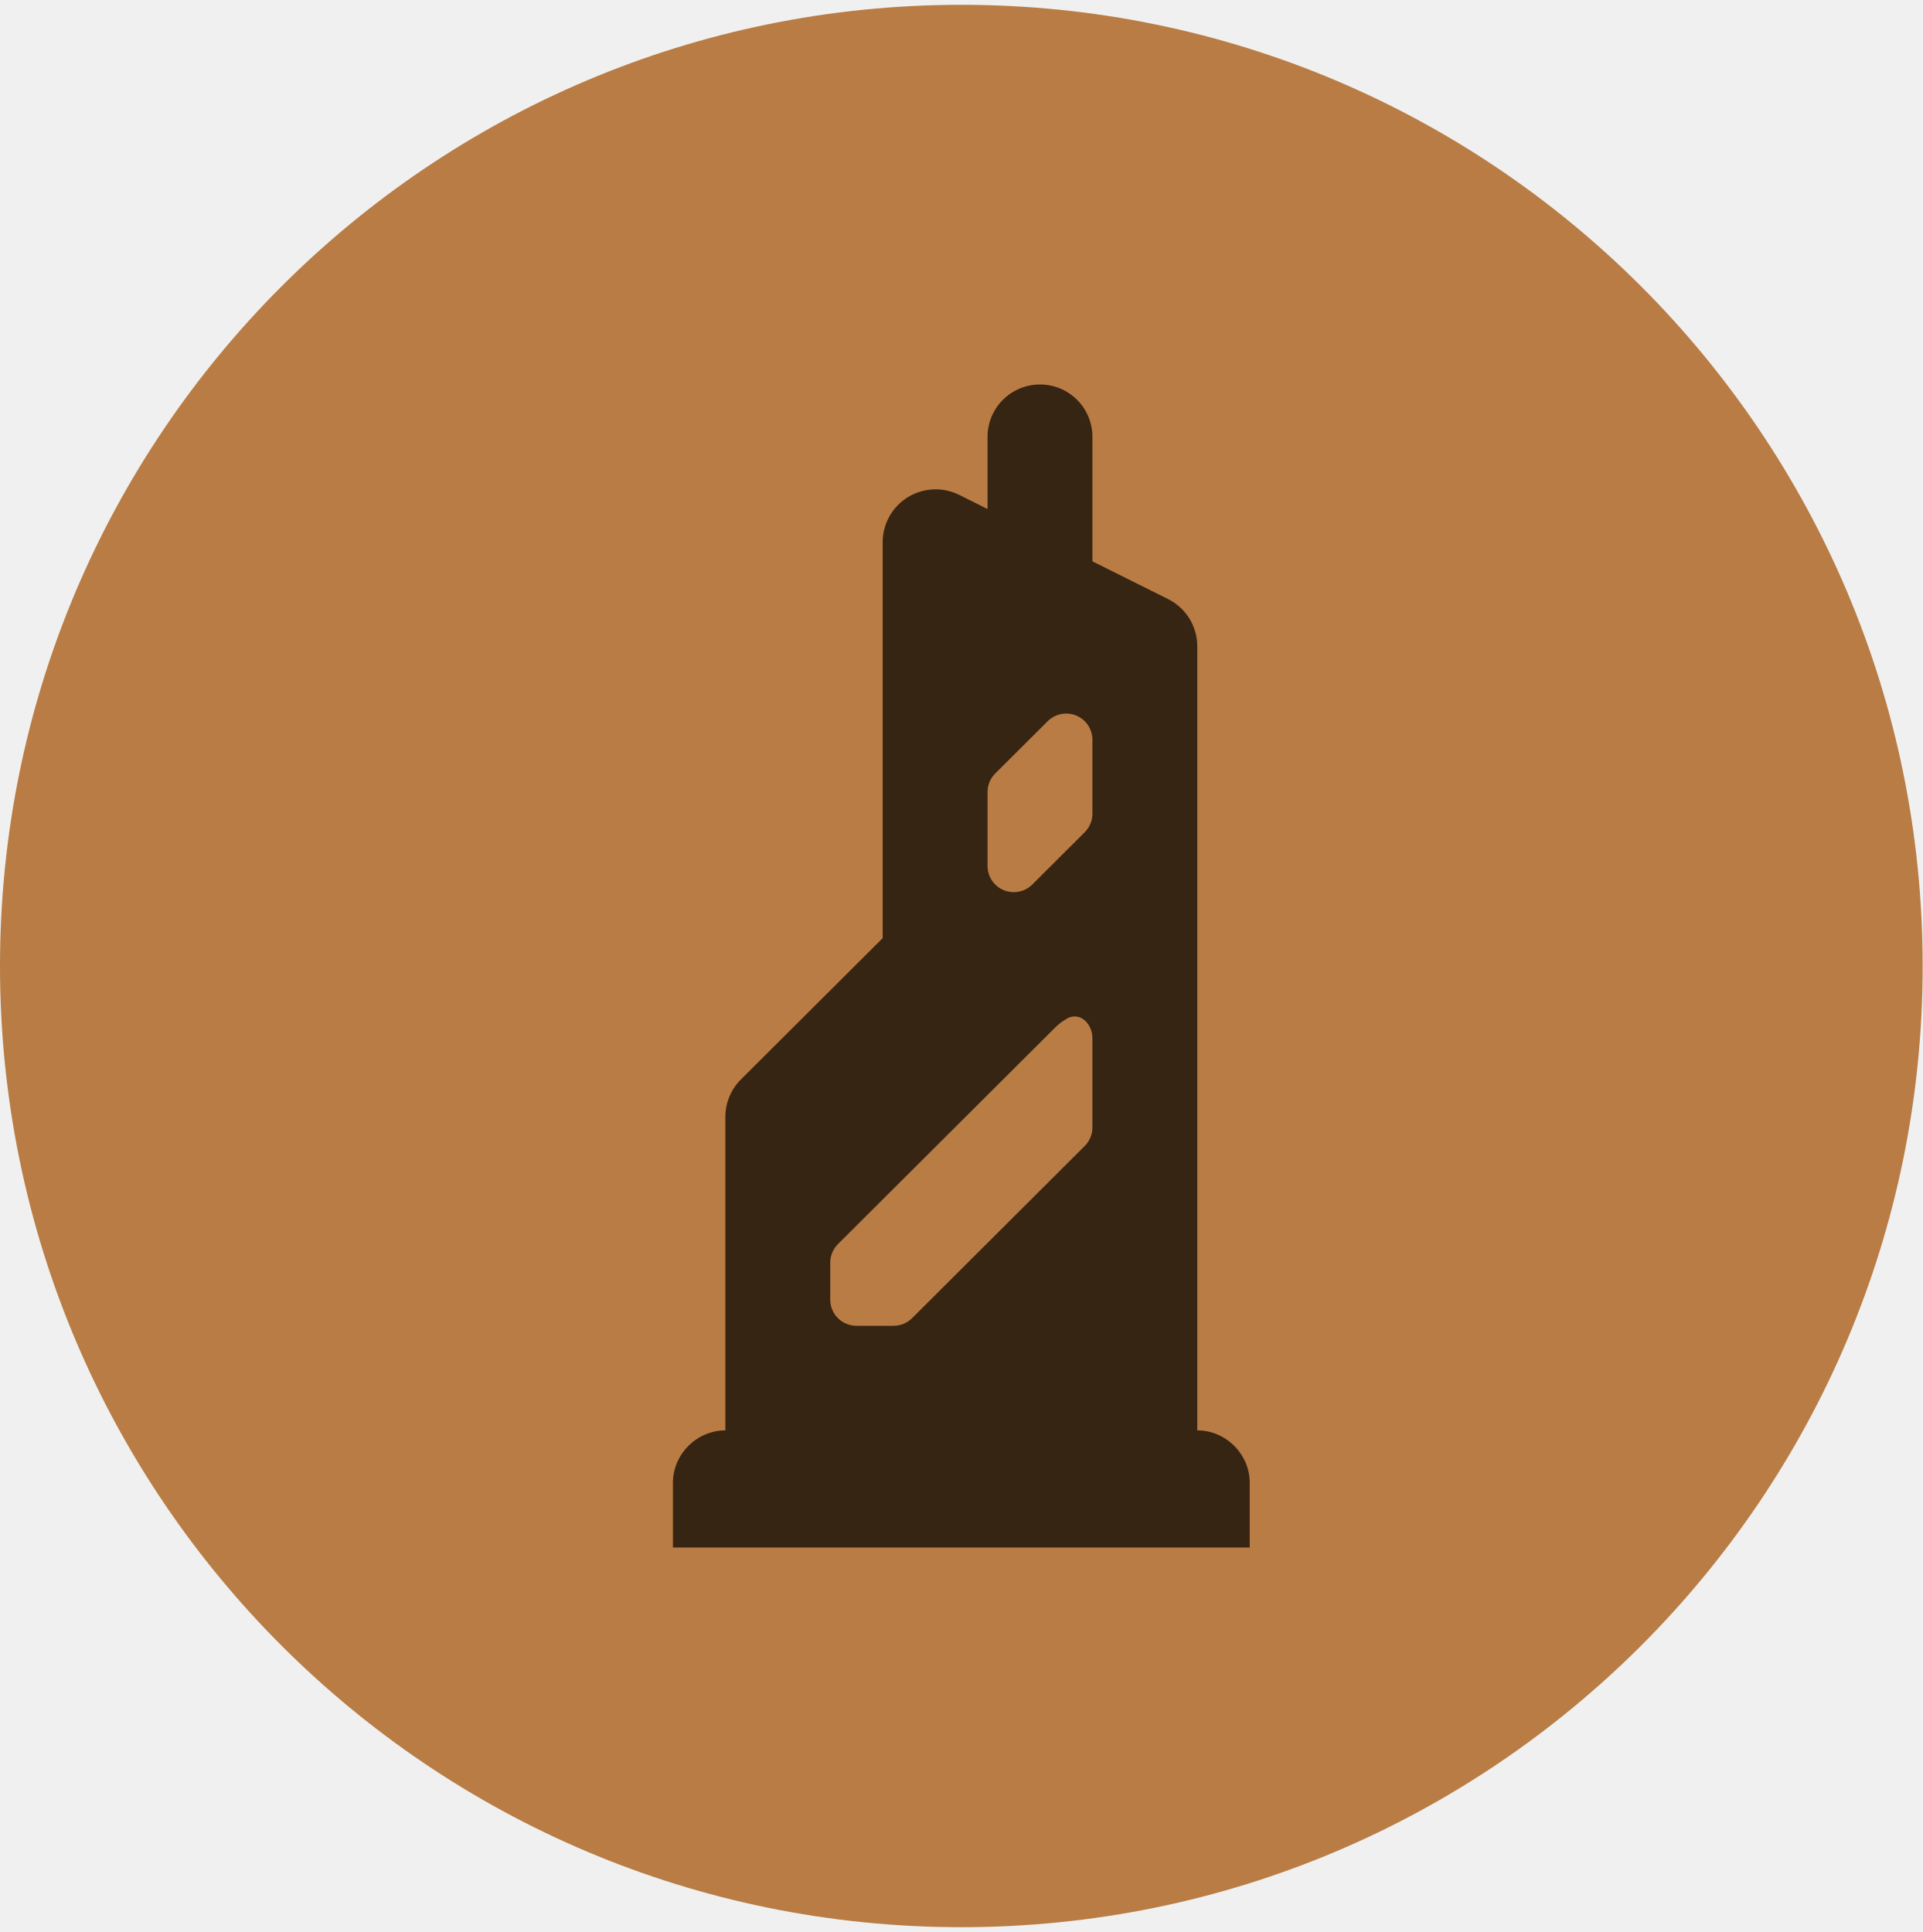
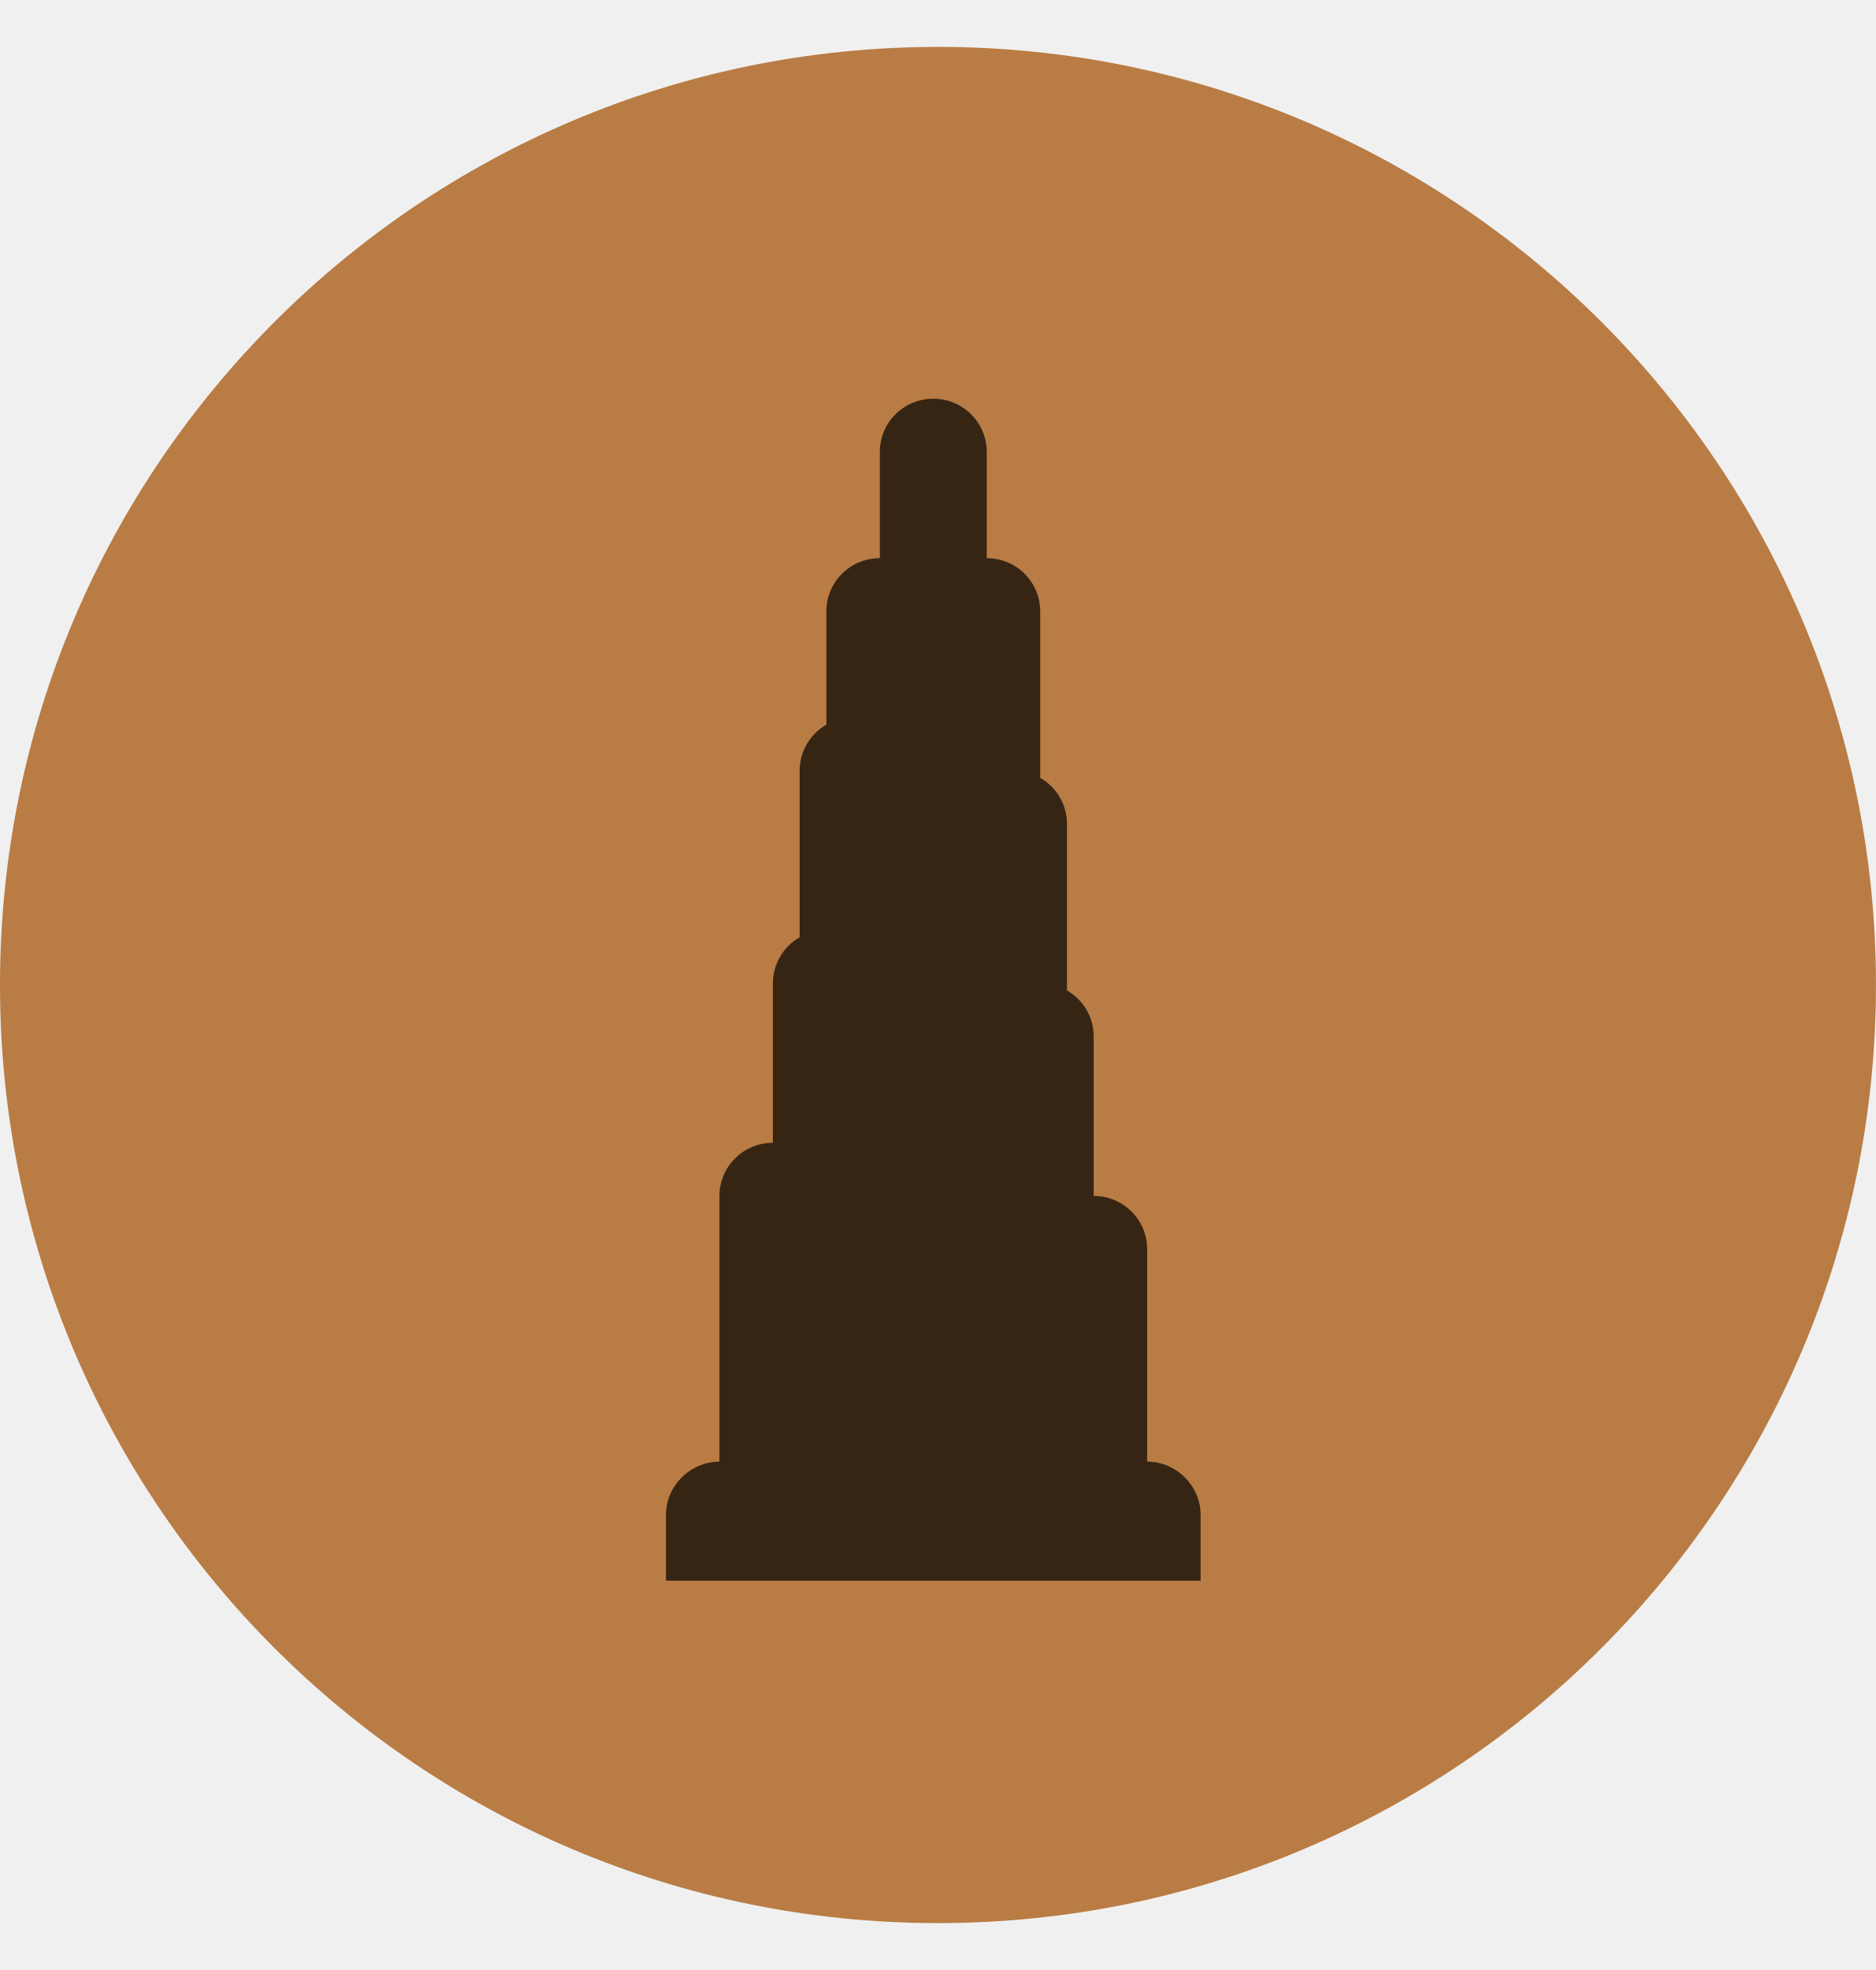
- <svg xmlns="http://www.w3.org/2000/svg" width="200" height="201" viewBox="0 0 200 201" fill="none">
-   <g clip-path="url(#clip0_2_244)">
-     <rect y="0.5" width="200" height="200" rx="100" fill="#B97C44" />
-     <path fill-rule="evenodd" clip-rule="evenodd" d="M108.182 40C106.735 40 105.348 40.573 104.325 41.593C103.302 42.614 102.727 43.998 102.727 45.441V52.96L99.793 51.491C98.952 51.071 98.018 50.873 97.079 50.915C96.139 50.958 95.227 51.239 94.428 51.732C93.628 52.226 92.969 52.915 92.512 53.735C92.055 54.554 91.817 55.477 91.818 56.414V97.6L77.069 112.306C76.036 113.336 75.455 114.734 75.454 116.191V148.813C72.484 148.813 70 151.29 70 154.254C70 157.217 70 161 70 161H130C130 161 130 157.217 130 154.254C130 151.29 127.516 148.813 124.545 148.813V67.236C124.545 66.216 124.26 65.216 123.723 64.348C123.185 63.481 122.416 62.779 121.502 62.323L113.636 58.4V45.441C113.636 43.998 113.062 42.614 112.039 41.593C111.016 40.573 109.628 40 108.182 40ZM108.978 75.038C109.359 74.657 109.845 74.397 110.374 74.291C110.903 74.186 111.452 74.239 111.951 74.445C112.45 74.65 112.876 74.999 113.176 75.447C113.476 75.894 113.636 76.42 113.636 76.958V84.651C113.637 85.009 113.567 85.363 113.43 85.693C113.294 86.024 113.093 86.324 112.84 86.577L107.385 92.018C107.004 92.4 106.518 92.659 105.988 92.765C105.458 92.87 104.909 92.816 104.41 92.61C103.911 92.404 103.485 92.054 103.185 91.606C102.886 91.158 102.726 90.631 102.727 90.092V82.399C102.727 82.041 102.797 81.687 102.933 81.357C103.07 81.026 103.27 80.726 103.524 80.473L108.978 75.038ZM111.018 105.952C112.344 105.233 113.636 106.506 113.636 108.008V117.295C113.637 117.653 113.567 118.007 113.43 118.337C113.294 118.668 113.093 118.968 112.84 119.221L94.878 137.137C94.624 137.39 94.323 137.59 93.992 137.726C93.661 137.862 93.306 137.932 92.947 137.932H89.091C88.368 137.932 87.674 137.645 87.162 137.135C86.651 136.625 86.364 135.933 86.364 135.211V131.365C86.363 131.007 86.433 130.653 86.57 130.323C86.706 129.992 86.907 129.692 87.16 129.439L109.78 106.882C110.148 106.516 110.567 106.204 111.024 105.957L111.018 105.952Z" fill="black" fill-opacity="0.7" />
+ <svg xmlns="http://www.w3.org/2000/svg" width="20" height="21" viewBox="0 0 20 21" fill="none">
+   <g clip-path="url(#clip0_2_248)">
+     <rect y="0.5" width="20" height="20" rx="10" fill="#B97C44" />
+     <path fill-rule="evenodd" clip-rule="evenodd" d="M10.52 4.817C10.52 4.666 10.46 4.522 10.353 4.416C10.246 4.31 10.101 4.25 9.95 4.25C9.799 4.25 9.654 4.31 9.547 4.416C9.44 4.522 9.38 4.666 9.38 4.817V5.95C9.229 5.95 9.084 6.009 8.977 6.116C8.87 6.222 8.81 6.366 8.81 6.516V7.725C8.723 7.775 8.651 7.846 8.601 7.933C8.551 8.019 8.525 8.116 8.525 8.216V9.991C8.438 10.041 8.366 10.113 8.316 10.199C8.266 10.285 8.24 10.383 8.24 10.482V12.182C8.089 12.182 7.944 12.241 7.837 12.348C7.73 12.454 7.67 12.598 7.67 12.748V15.581C7.36 15.581 7.1 15.839 7.1 16.148C7.1 16.456 7.1 16.85 7.1 16.85H12.8C12.8 16.85 12.8 16.456 12.8 16.148C12.8 15.839 12.541 15.581 12.23 15.581V13.315C12.23 13.165 12.17 13.02 12.063 12.914C11.956 12.808 11.811 12.748 11.66 12.748V11.049C11.66 10.949 11.634 10.851 11.584 10.765C11.534 10.679 11.462 10.608 11.375 10.558V8.782C11.375 8.683 11.349 8.585 11.299 8.499C11.249 8.413 11.177 8.341 11.09 8.292V6.516C11.09 6.366 11.03 6.222 10.923 6.116C10.816 6.009 10.671 5.95 10.52 5.95V4.817Z" fill="black" fill-opacity="0.7" />
  </g>
  <defs>
-     <clipPath id="clip0_2_244">
-       <rect y="0.5" width="200" height="200" rx="100" fill="white" />
+     <clipPath id="clip0_2_248">
+       <rect y="0.5" width="20" height="20" rx="10" fill="white" />
    </clipPath>
  </defs>
</svg>
